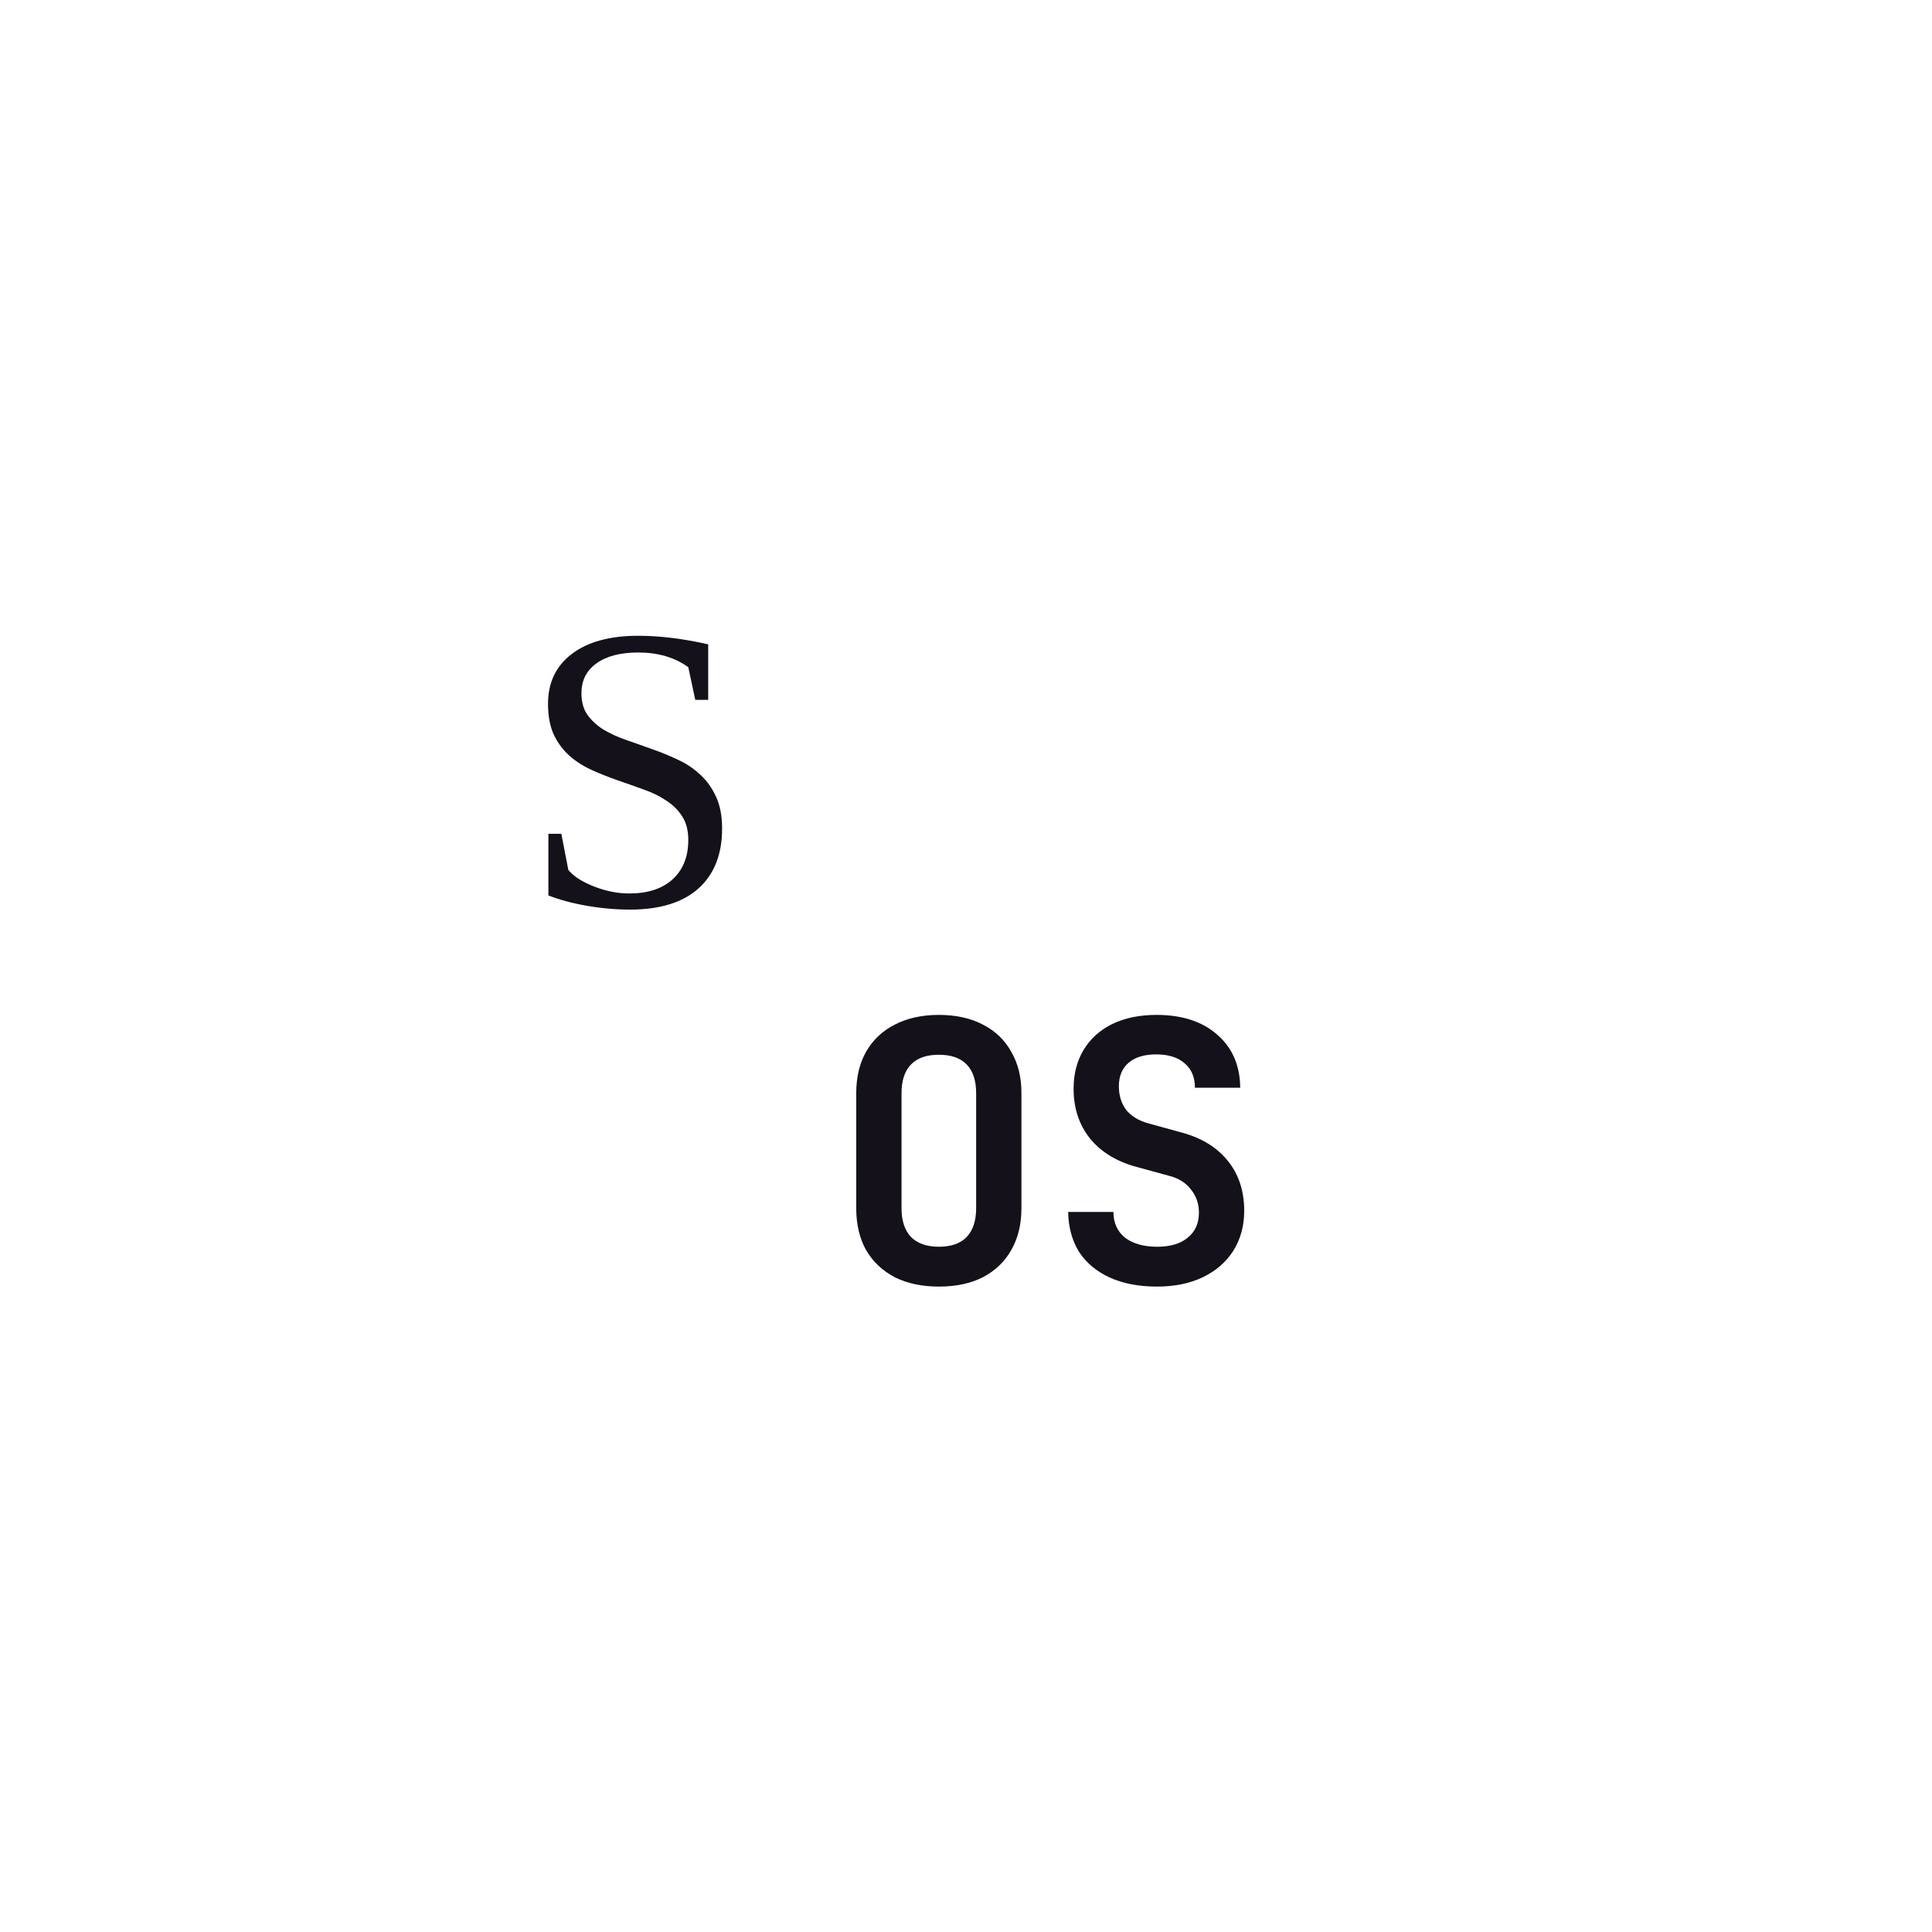
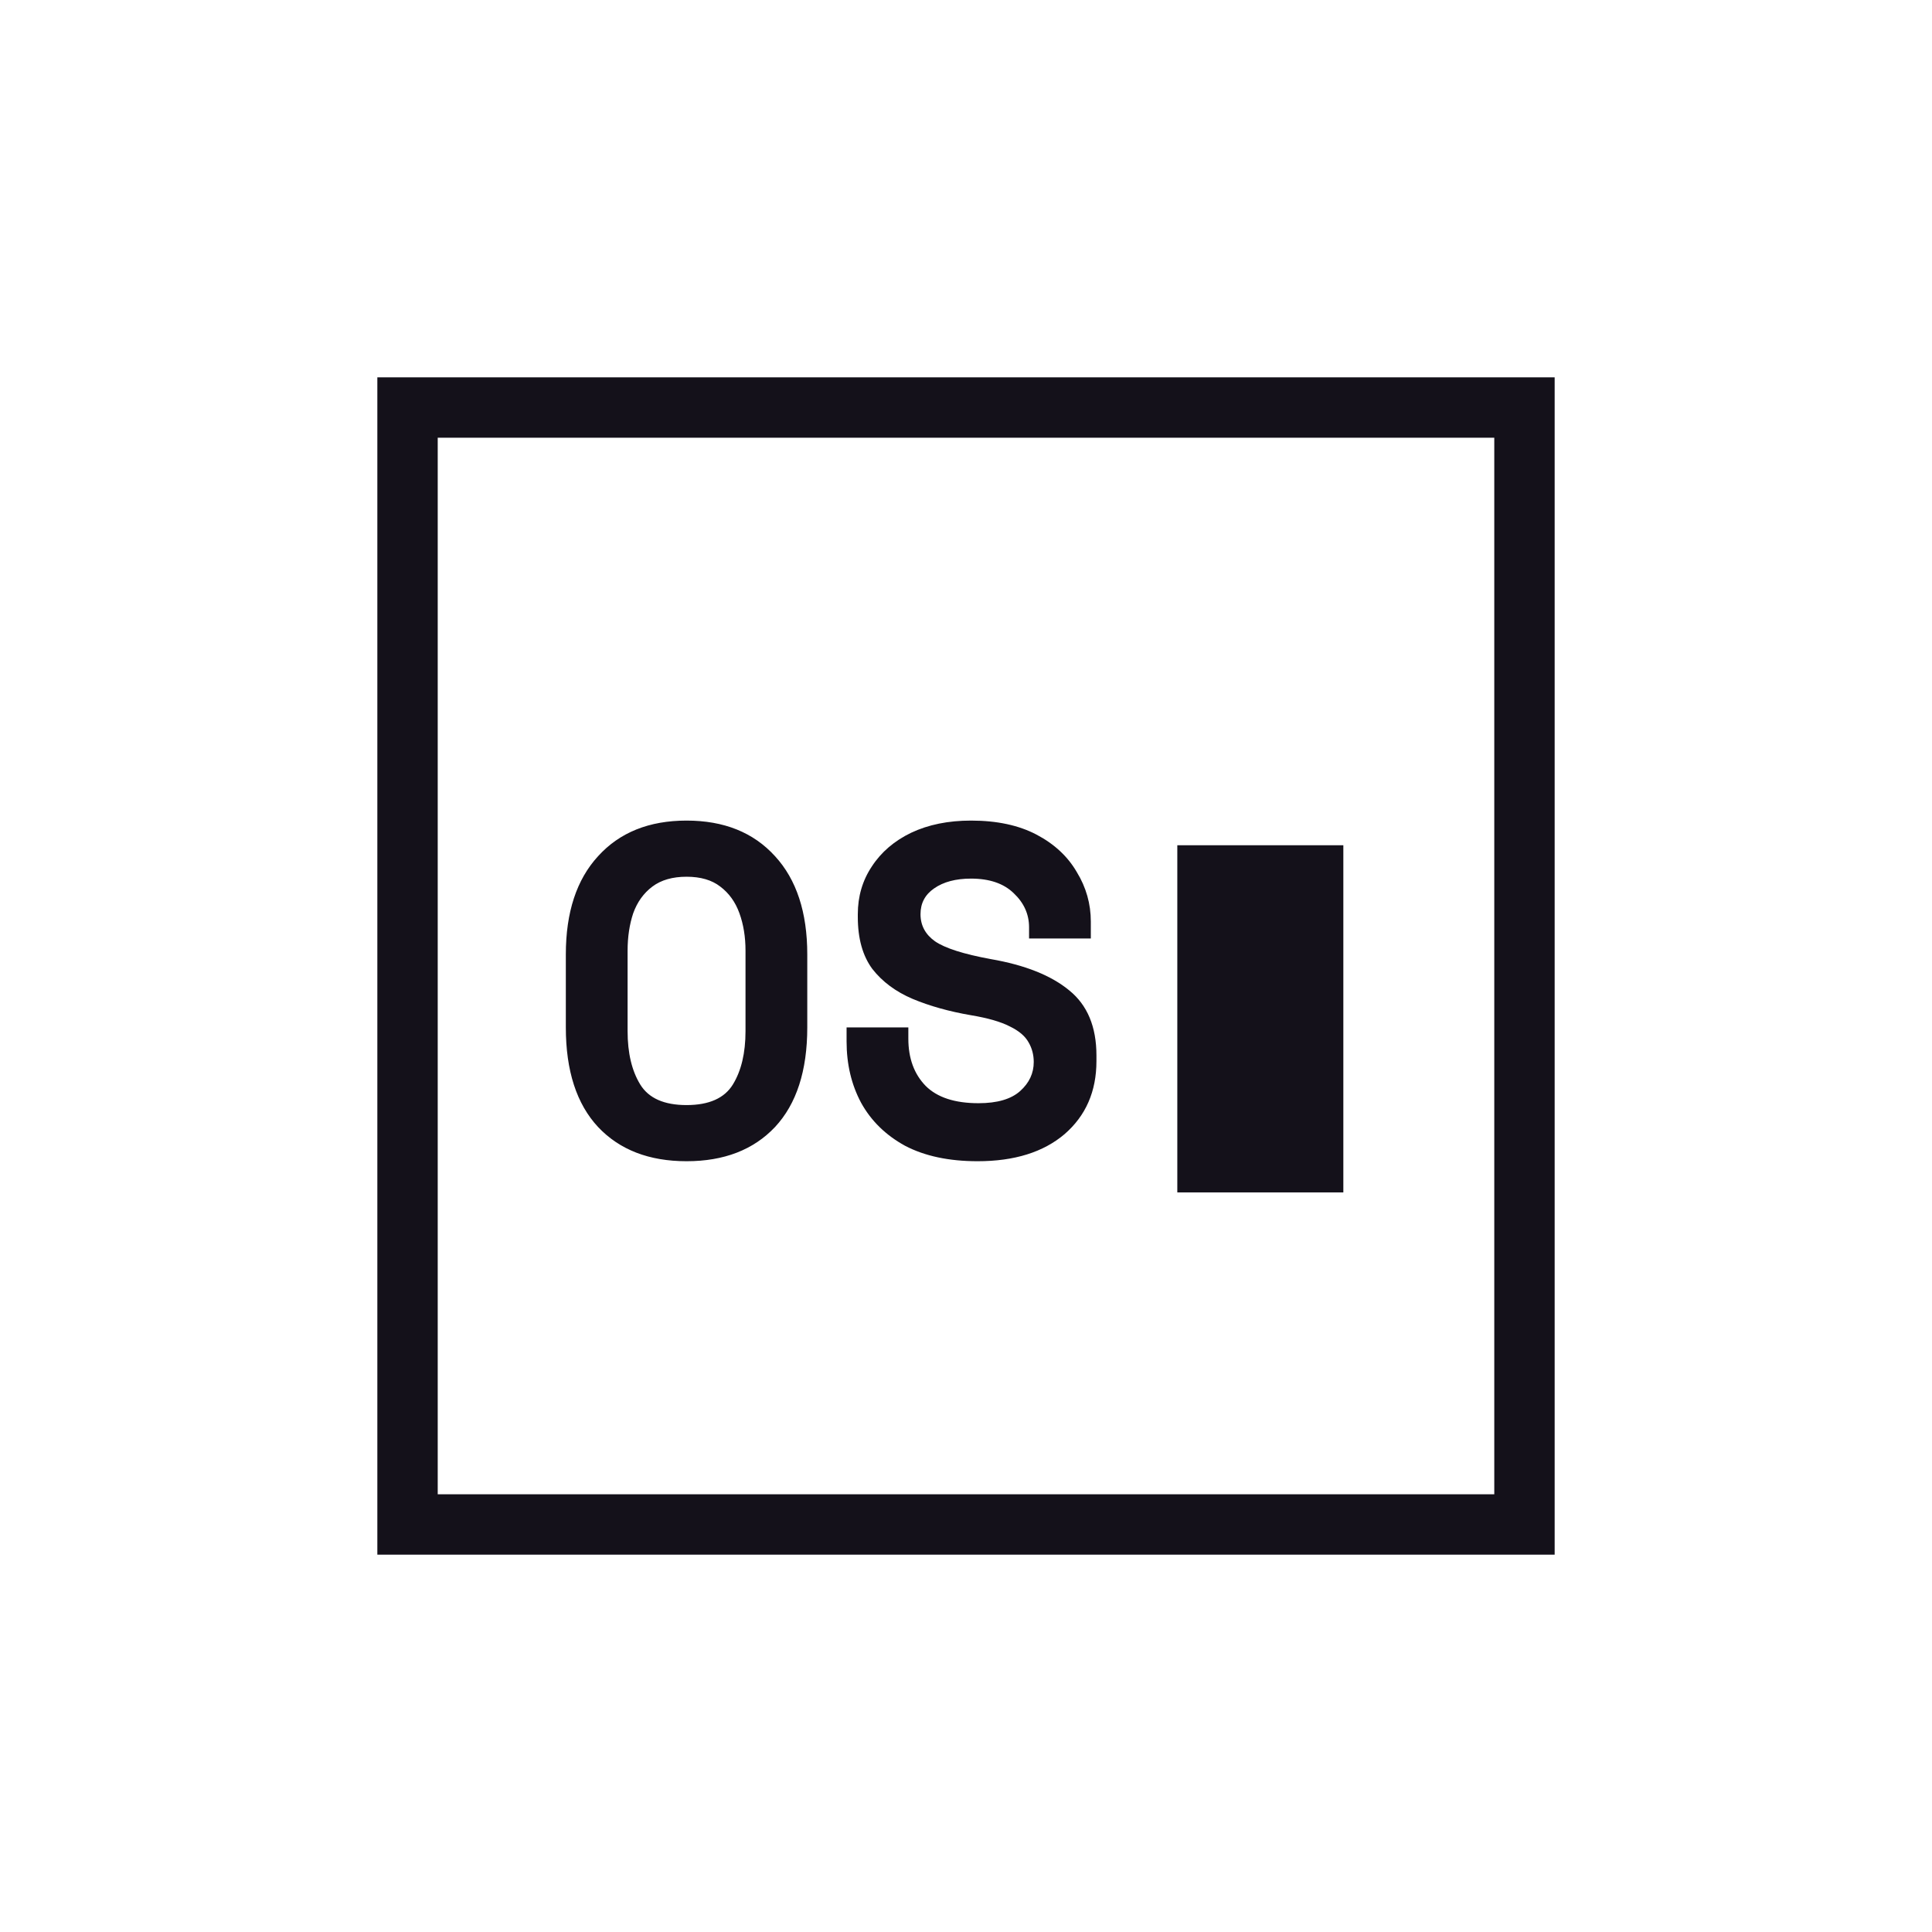
- <svg xmlns="http://www.w3.org/2000/svg" width="256" height="256" viewBox="0 0 256 256" role="img" version="1.1" id="svg2">
-   <defs id="defs2" />
-   <g transform="translate(48 48) scale(1.0)" id="g2">
-     <rect x="4" y="4" width="152" height="152" rx="25" fill="none" id="rect1" />
-     <path d="m 24.665,62.481 h 1.714 l 0.923,4.772 q 0.976,1.239 3.349,2.188 2.399,0.949 4.72,0.949 3.691,0 5.748,-1.872 2.083,-1.898 2.083,-5.221 0,-1.898 -0.817,-3.138 -0.791,-1.239 -2.109,-2.083 -1.292,-0.87 -2.953,-1.45 -1.661,-0.606 -3.428,-1.213 -1.74,-0.606 -3.401,-1.345 -1.661,-0.738 -2.979,-1.872 -1.292,-1.134 -2.109,-2.795 -0.791,-1.688 -0.791,-4.14 0,-4.219 3.164,-6.618 3.164,-2.399 8.78,-2.399 4.271,0 9.281,1.134 v 7.356 h -1.714 l -0.923,-4.324 q -2.689,-1.951 -6.645,-1.951 -3.533,0 -5.537,1.45 -1.978,1.424 -1.978,3.955 0,1.714 0.791,2.848 0.817,1.134 2.109,1.951 1.318,0.791 2.979,1.371 1.688,0.58 3.428,1.213 1.767,0.606 3.428,1.397 1.688,0.765 2.979,1.978 1.318,1.187 2.109,2.927 0.817,1.714 0.817,4.245 0,5.115 -3.138,7.937 -3.138,2.795 -9.044,2.795 -2.848,0 -5.722,-0.501 -2.874,-0.501 -5.115,-1.371 z" id="text1" style="font-size:54px;font-family:Georgia;fill:#14111a" aria-label="S" />
-     <path d="m 76.4,122.48 q -3.36,0 -5.856,-1.248 -2.448,-1.296 -3.792,-3.6 -1.296,-2.352 -1.296,-5.52 V 96.848 q 0,-3.168 1.296,-5.472 1.344,-2.352 3.792,-3.6 2.496,-1.296 5.856,-1.296 3.408,0 5.856,1.296 2.448,1.248 3.744,3.6 1.344,2.304 1.344,5.424 v 15.312 q 0,3.168 -1.344,5.52 -1.296,2.304 -3.744,3.6 -2.448,1.248 -5.856,1.248 z m 0,-5.28 q 2.448,0 3.696,-1.296 1.248,-1.344 1.248,-3.792 V 96.848 q 0,-2.496 -1.248,-3.792 -1.248,-1.296 -3.696,-1.296 -2.448,0 -3.696,1.296 -1.248,1.296 -1.248,3.792 v 15.264 q 0,2.448 1.248,3.792 Q 74,117.2 76.4,117.2 Z m 28.896,5.28 q -3.6,0 -6.24,-1.2 -2.64,-1.2 -4.08,-3.408 -1.392,-2.256 -1.44,-5.28 h 6 q 0,2.16 1.536,3.408 1.584,1.2 4.272,1.2 2.592,0 4.032,-1.2 1.488,-1.2 1.488,-3.312 0,-1.776 -1.056,-3.072 -1.008,-1.344 -2.928,-1.824 l -4.032,-1.104 q -4.128,-1.056 -6.384,-3.792 -2.208,-2.736 -2.208,-6.624 0,-2.976 1.344,-5.184 1.344,-2.208 3.792,-3.408 2.496,-1.2 5.856,-1.2 5.088,0 8.064,2.64 2.976,2.592 3.024,7.008 h -6 q 0,-2.064 -1.344,-3.216 -1.344,-1.2 -3.792,-1.2 -2.352,0 -3.648,1.104 -1.296,1.104 -1.296,3.12 0,1.824 0.96,3.12 1.008,1.248 2.88,1.776 l 4.176,1.152 q 4.176,1.056 6.384,3.792 2.208,2.688 2.208,6.672 0,2.976 -1.44,5.28 -1.44,2.256 -4.032,3.504 -2.592,1.248 -6.096,1.248 z" id="text2" style="font-weight:700;font-size:48px;font-family:'JetBrains Mono';fill:#14111a" aria-label="OS" />
+ <svg xmlns="http://www.w3.org/2000/svg" width="256" height="256" viewBox="0 0 256 256" role="img" version="1.1" id="svg3">
+   <defs id="defs3" />
+   <g transform="translate(48 48) scale(1.0)" id="g3">
+     <rect x="6" y="6" width="148" height="148" rx="0" fill="none" id="rect1" />
+     <rect x="6" y="6" width="148" height="148" fill="none" stroke="#14111a" stroke-width="8" id="rect2" />
+     <path d="m 42.972,105.868 q -7.44,0 -11.718,-4.526 -4.278,-4.588 -4.278,-13.206 v -9.672 q 0,-8.37 4.278,-13.02 4.278,-4.712 11.718,-4.712 7.44,0 11.718,4.712 4.278,4.65 4.278,13.02 v 9.672 q 0,8.618 -4.278,13.206 -4.278,4.526 -11.718,4.526 z m 0,-7.44 q 4.464,0 6.138,-2.728 1.674,-2.728 1.674,-7.068 V 77.968 q 0,-2.728 -0.806,-4.96 -0.806,-2.232 -2.542,-3.534 -1.674,-1.302 -4.464,-1.302 -2.79,0 -4.526,1.302 -1.736,1.302 -2.542,3.534 -0.744,2.232 -0.744,4.96 v 10.664 q 0,4.34 1.674,7.068 1.674,2.728 6.138,2.728 z m 38.564,7.44 q -5.704,0 -9.61,-2.046 -3.844,-2.108 -5.828,-5.704 -1.922,-3.596 -1.922,-8.122 v -1.86 h 8.184 v 1.488 q 0,3.906 2.294,6.262 2.294,2.294 7.006,2.294 3.72,0 5.518,-1.612 1.798,-1.612 1.798,-3.844 0,-1.426 -0.682,-2.604 -0.682,-1.24 -2.48,-2.108 -1.798,-0.93 -5.146,-1.488 -4.34,-0.744 -7.75,-2.17 -3.348,-1.426 -5.332,-3.968 -1.922,-2.604 -1.922,-6.882 v -0.372 q 0,-3.534 1.86,-6.324 1.86,-2.852 5.208,-4.464 3.41,-1.612 7.936,-1.612 5.146,0 8.68,1.86 3.534,1.86 5.332,4.96 1.86,3.038 1.86,6.572 v 2.232 h -8.184 v -1.488 q 0,-2.604 -2.046,-4.526 -1.984,-1.922 -5.642,-1.922 -3.038,0 -4.898,1.302 -1.798,1.24 -1.798,3.41 0,2.232 1.922,3.596 1.984,1.364 7.378,2.356 6.82,1.178 10.416,4.154 3.596,2.914 3.596,8.618 V 92.6 q 0,6.014 -4.216,9.672 -4.216,3.596 -11.532,3.596 z" id="text2" style="font-weight:700;font-size:62px;font-family:'Space Mono';fill:#14111a" aria-label="OS" />
+     <rect x="108" y="64" width="22" height="46" rx="0" fill="#14111a" id="rect3" />
  </g>
</svg>
